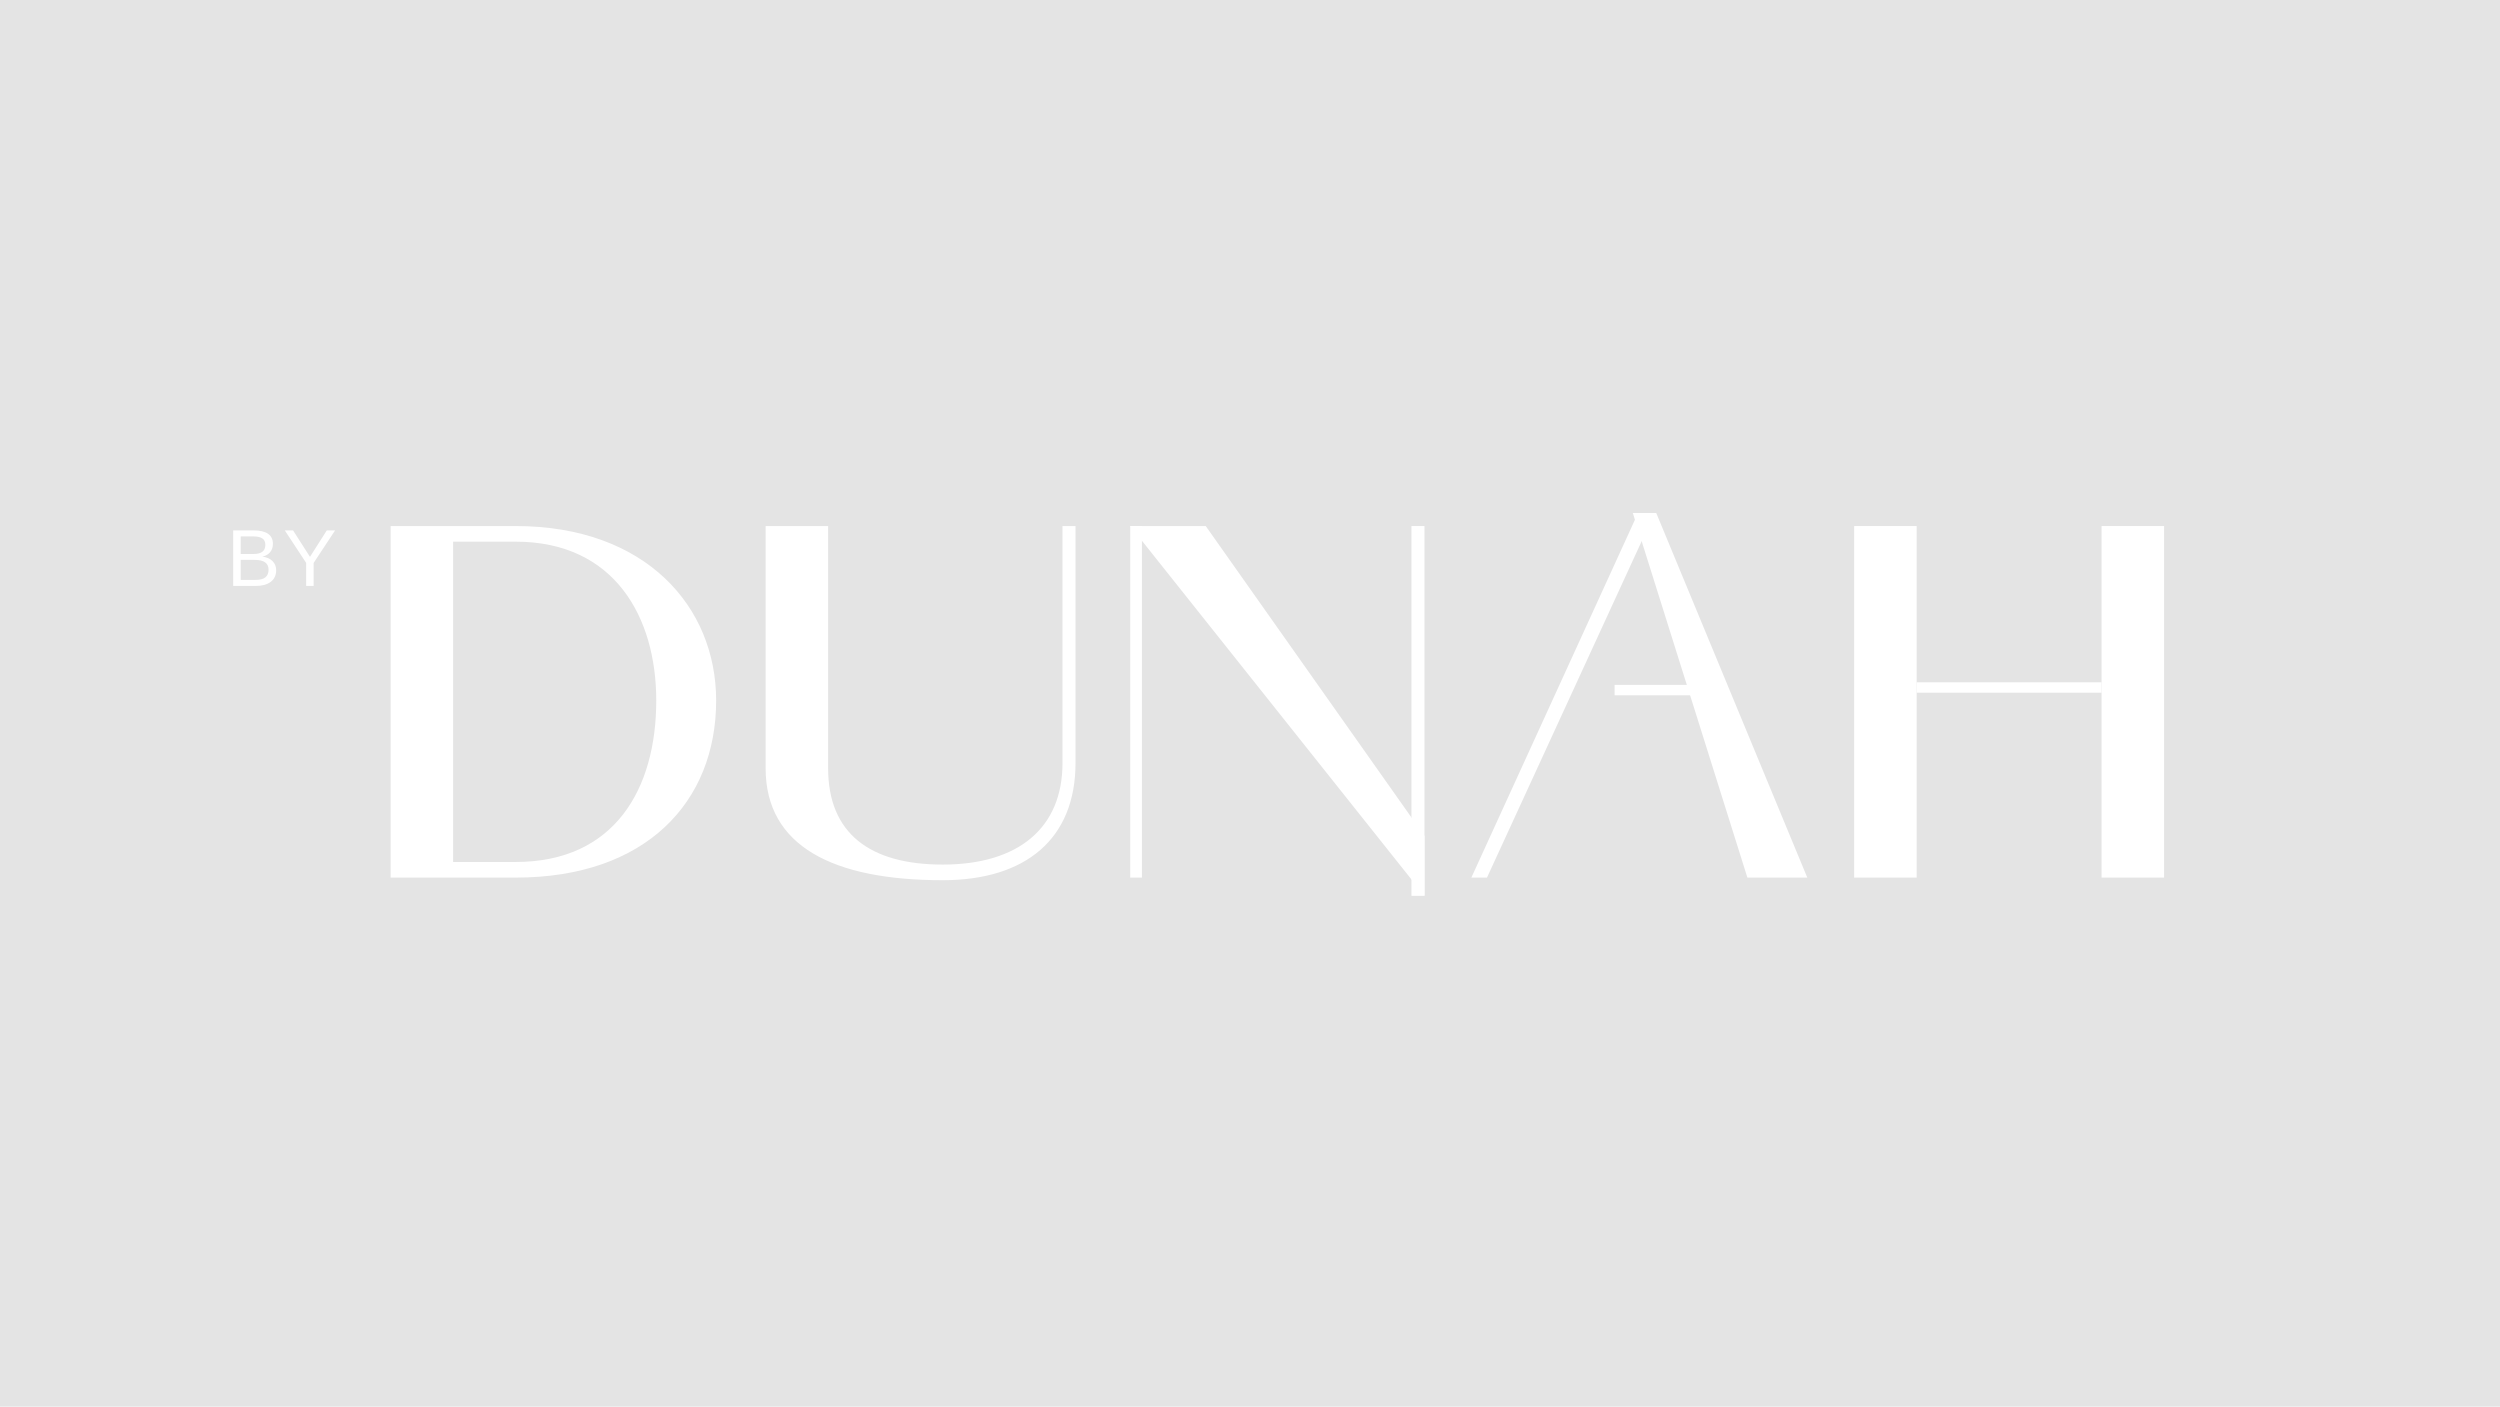
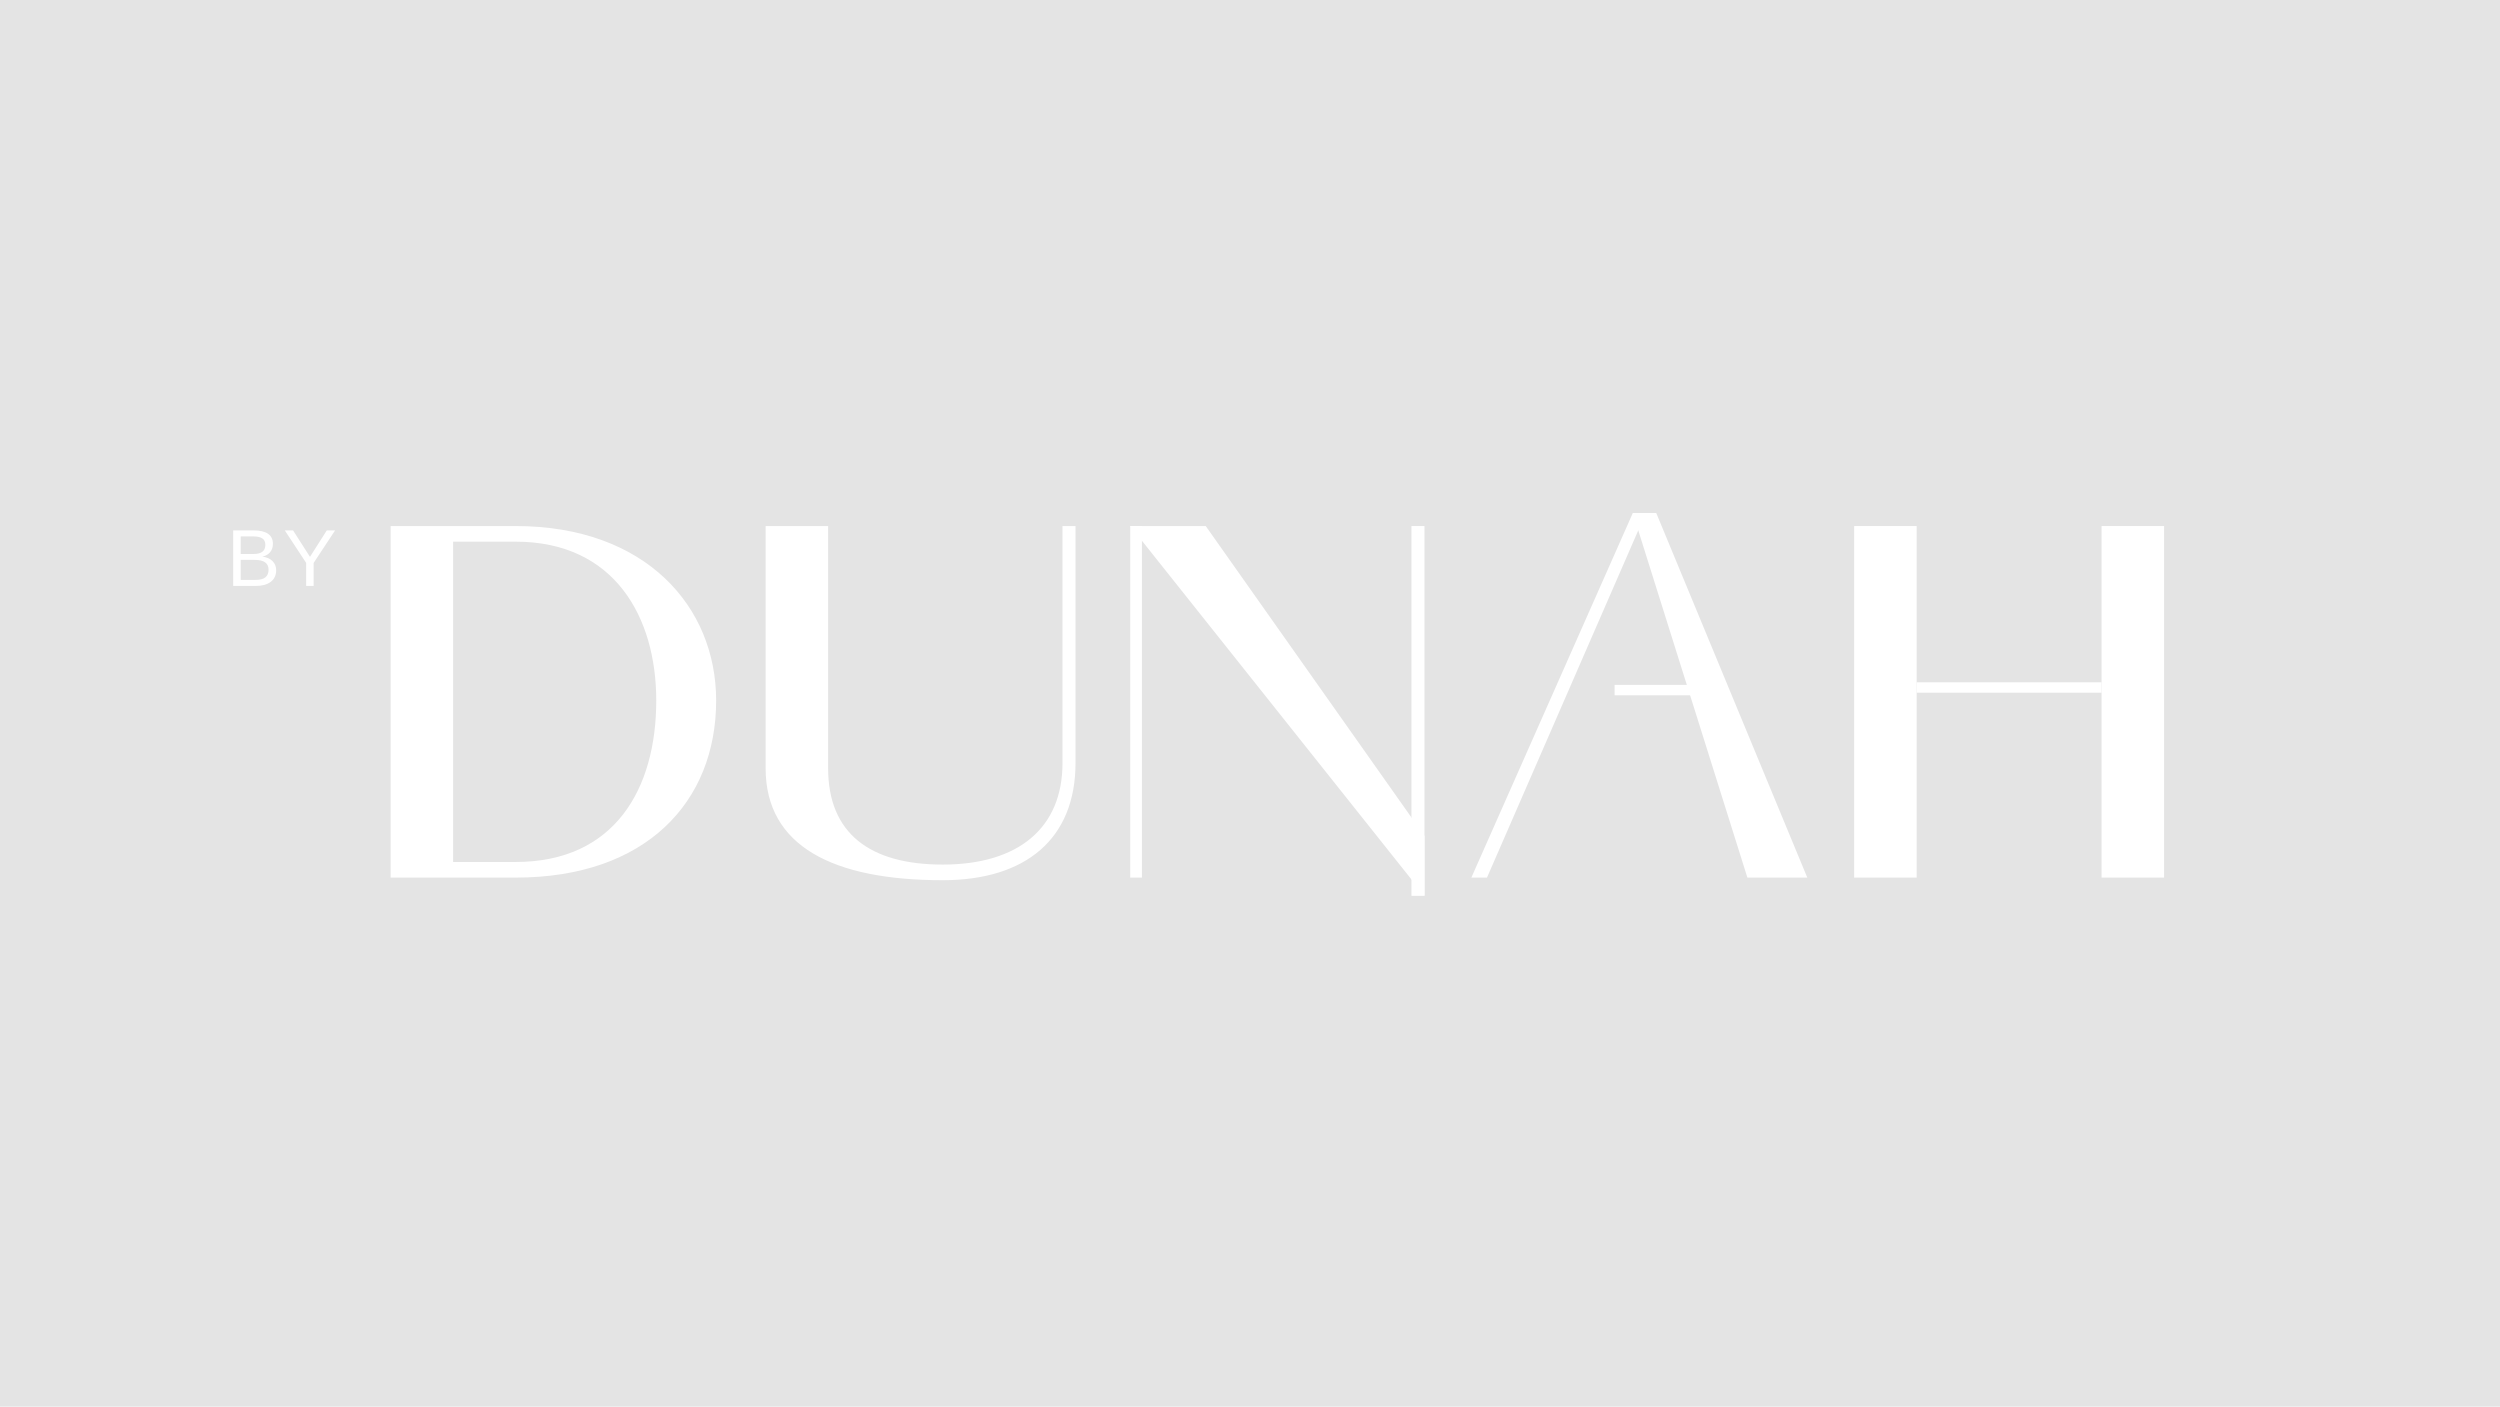
<svg xmlns="http://www.w3.org/2000/svg" viewBox="0 0 960 540" width="960" height="540">
  <rect width="960" height="540" fill="#e4e4e4" />
  <g fill="#ffffff" transform="translate(-64,-93)">
    <text x="151" y="318" font-family="Montserrat, 'Helvetica Neue', Arial, sans-serif" font-weight="300" font-size="31" letter-spacing="1">BY</text>
    <path fill-rule="evenodd" d="M214,295 H262 C312,295 339,326 339,362 C339,401 312,430 262,430 H214 Z M238,301 H262 C300,301 316,330 316,362 C316,396 300,424 262,424 H238 Z" />
    <path d="M358,295 H382 V388 C382,413 398,425 426,425 C455,425 472,411 472,386 V295 H477 V386 C477,415 458,431 426,431 C384,431 358,418 358,388 Z" />
    <rect x="498" y="295" width="4.5" height="135" />
    <path d="M498,295 H527 L611,414 V437 Z" />
    <rect x="606" y="295" width="5" height="142" />
-     <path d="M629,430 H635 L698,293 L693,290 Z" />
+     <path d="M629,430 H635 L696,290 H691 Z" />
    <path d="M691,290 H700 L758,430 H735 Z" />
    <rect x="684" y="356" width="40" height="4" />
    <rect x="776" y="295" width="24" height="135" />
    <rect x="871" y="295" width="24" height="135" />
    <rect x="800" y="355" width="71" height="4" />
  </g>
</svg>
